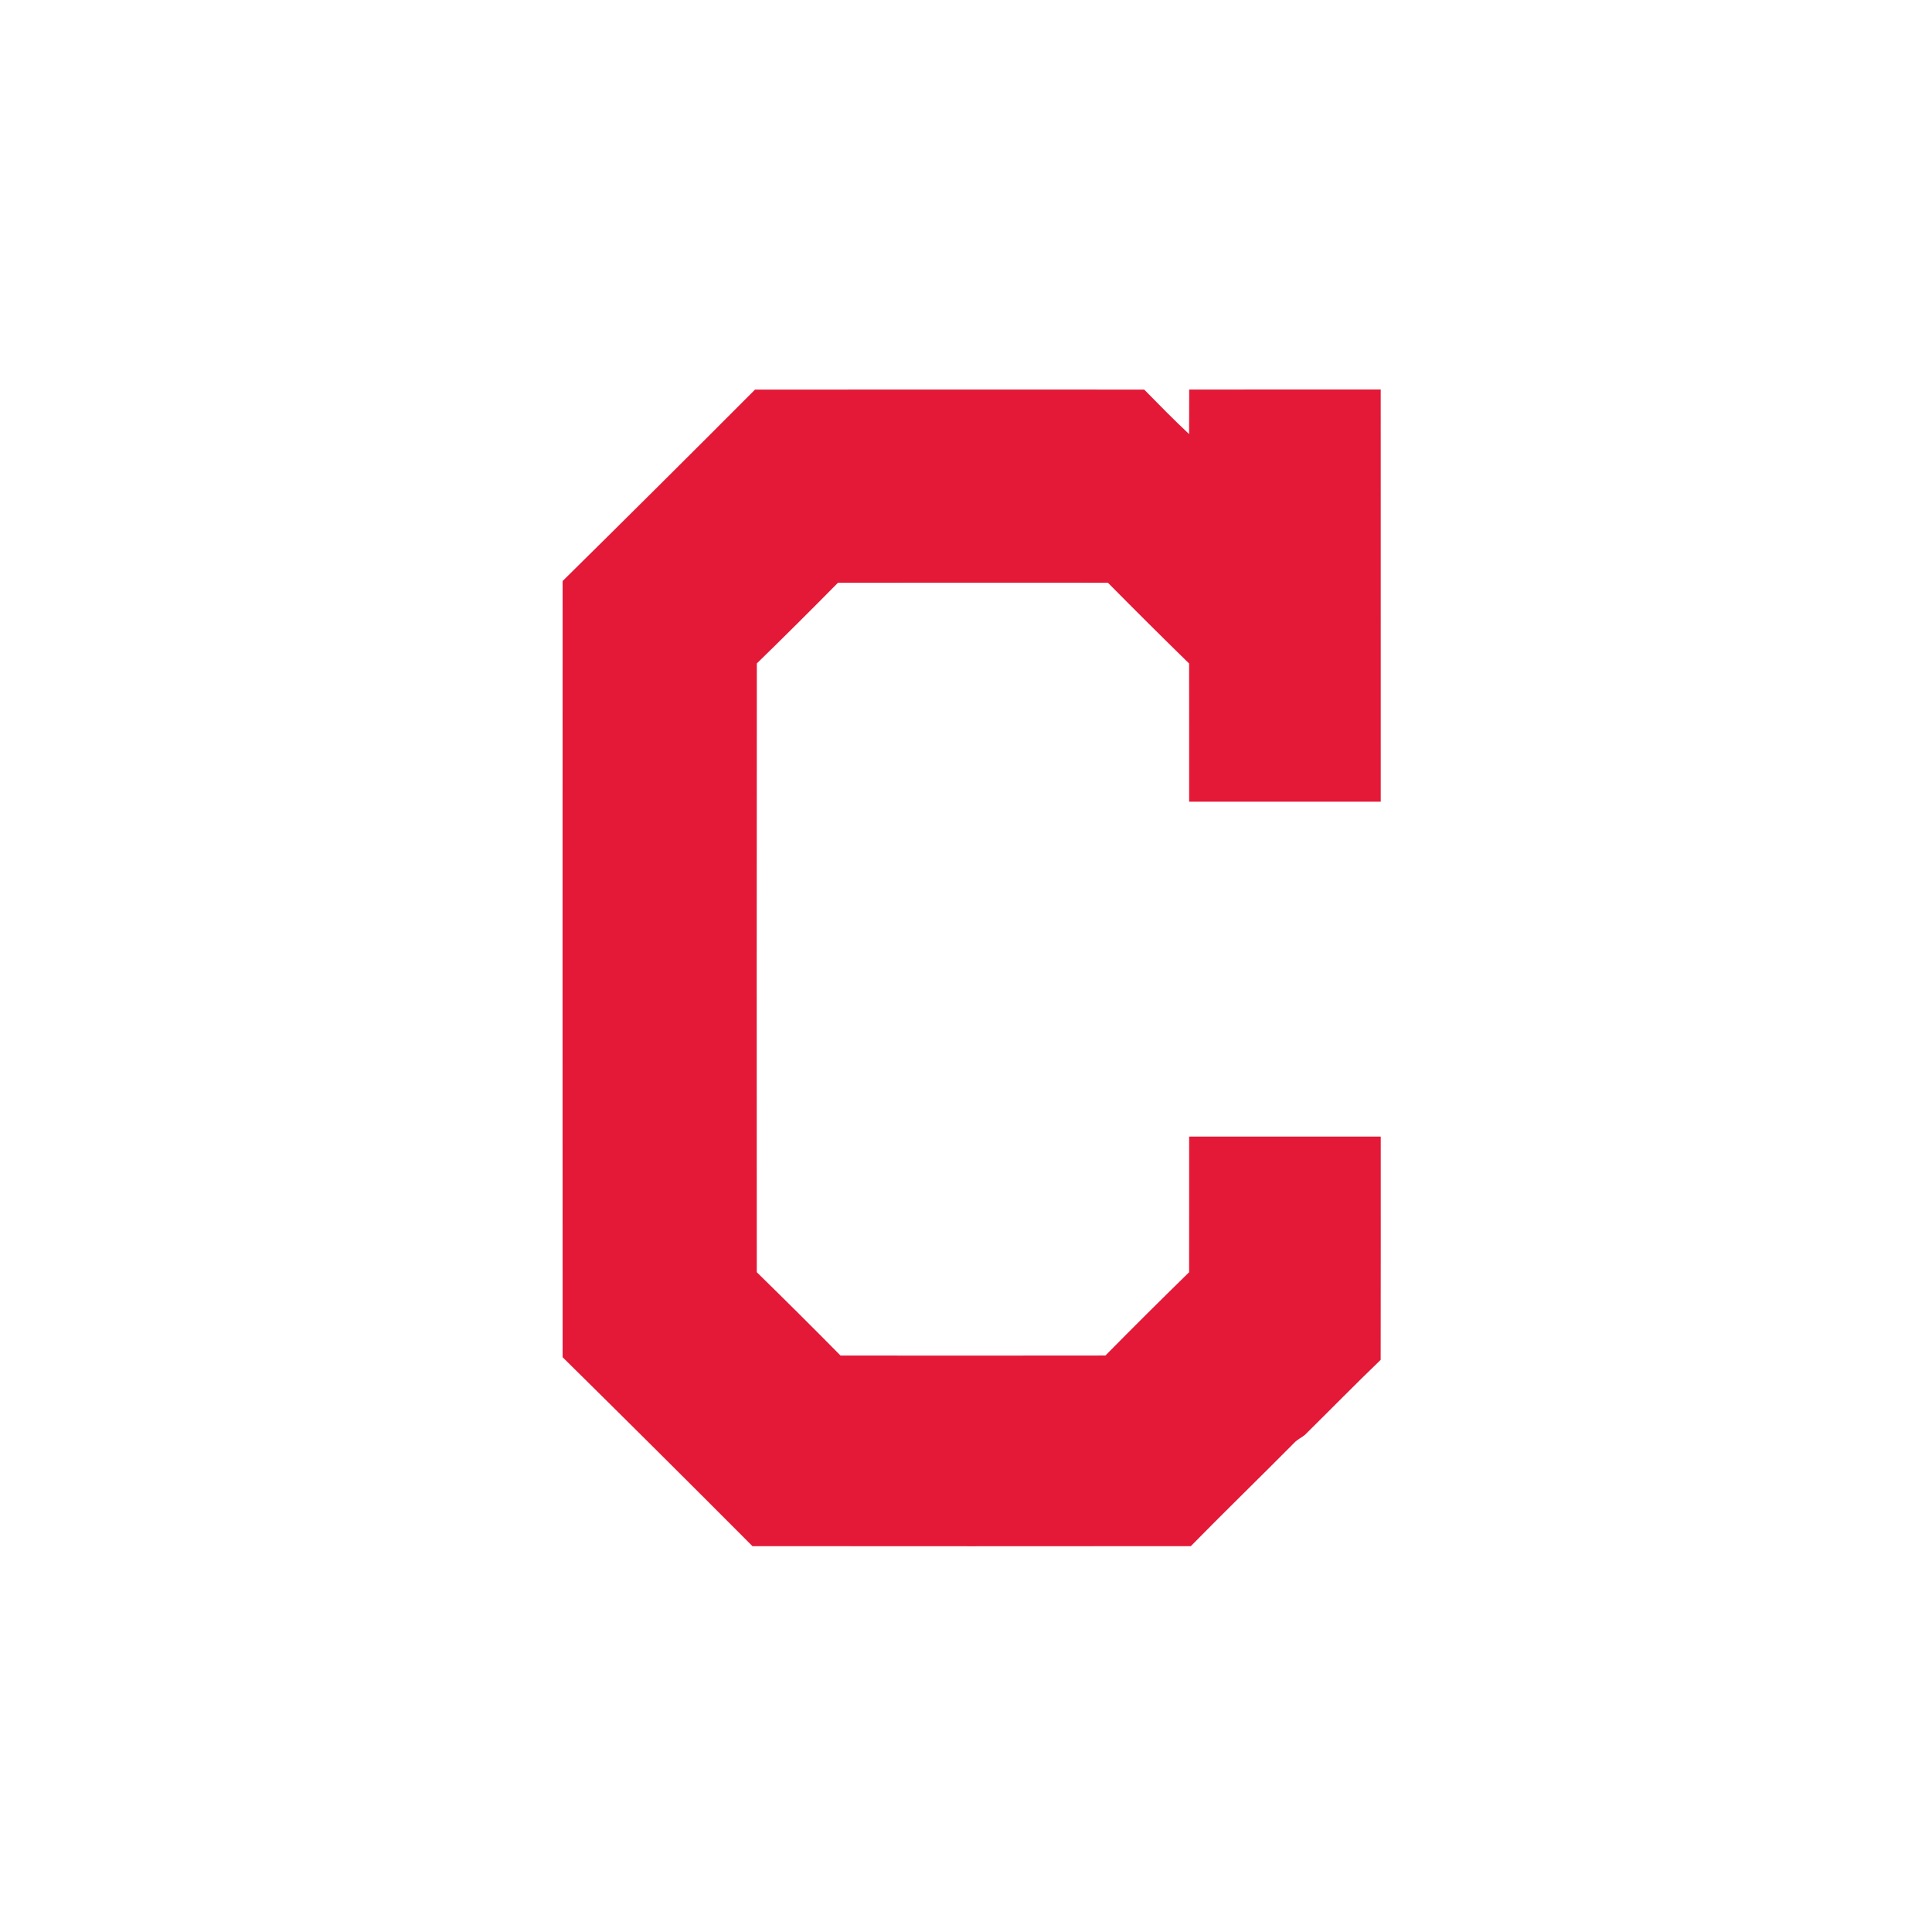
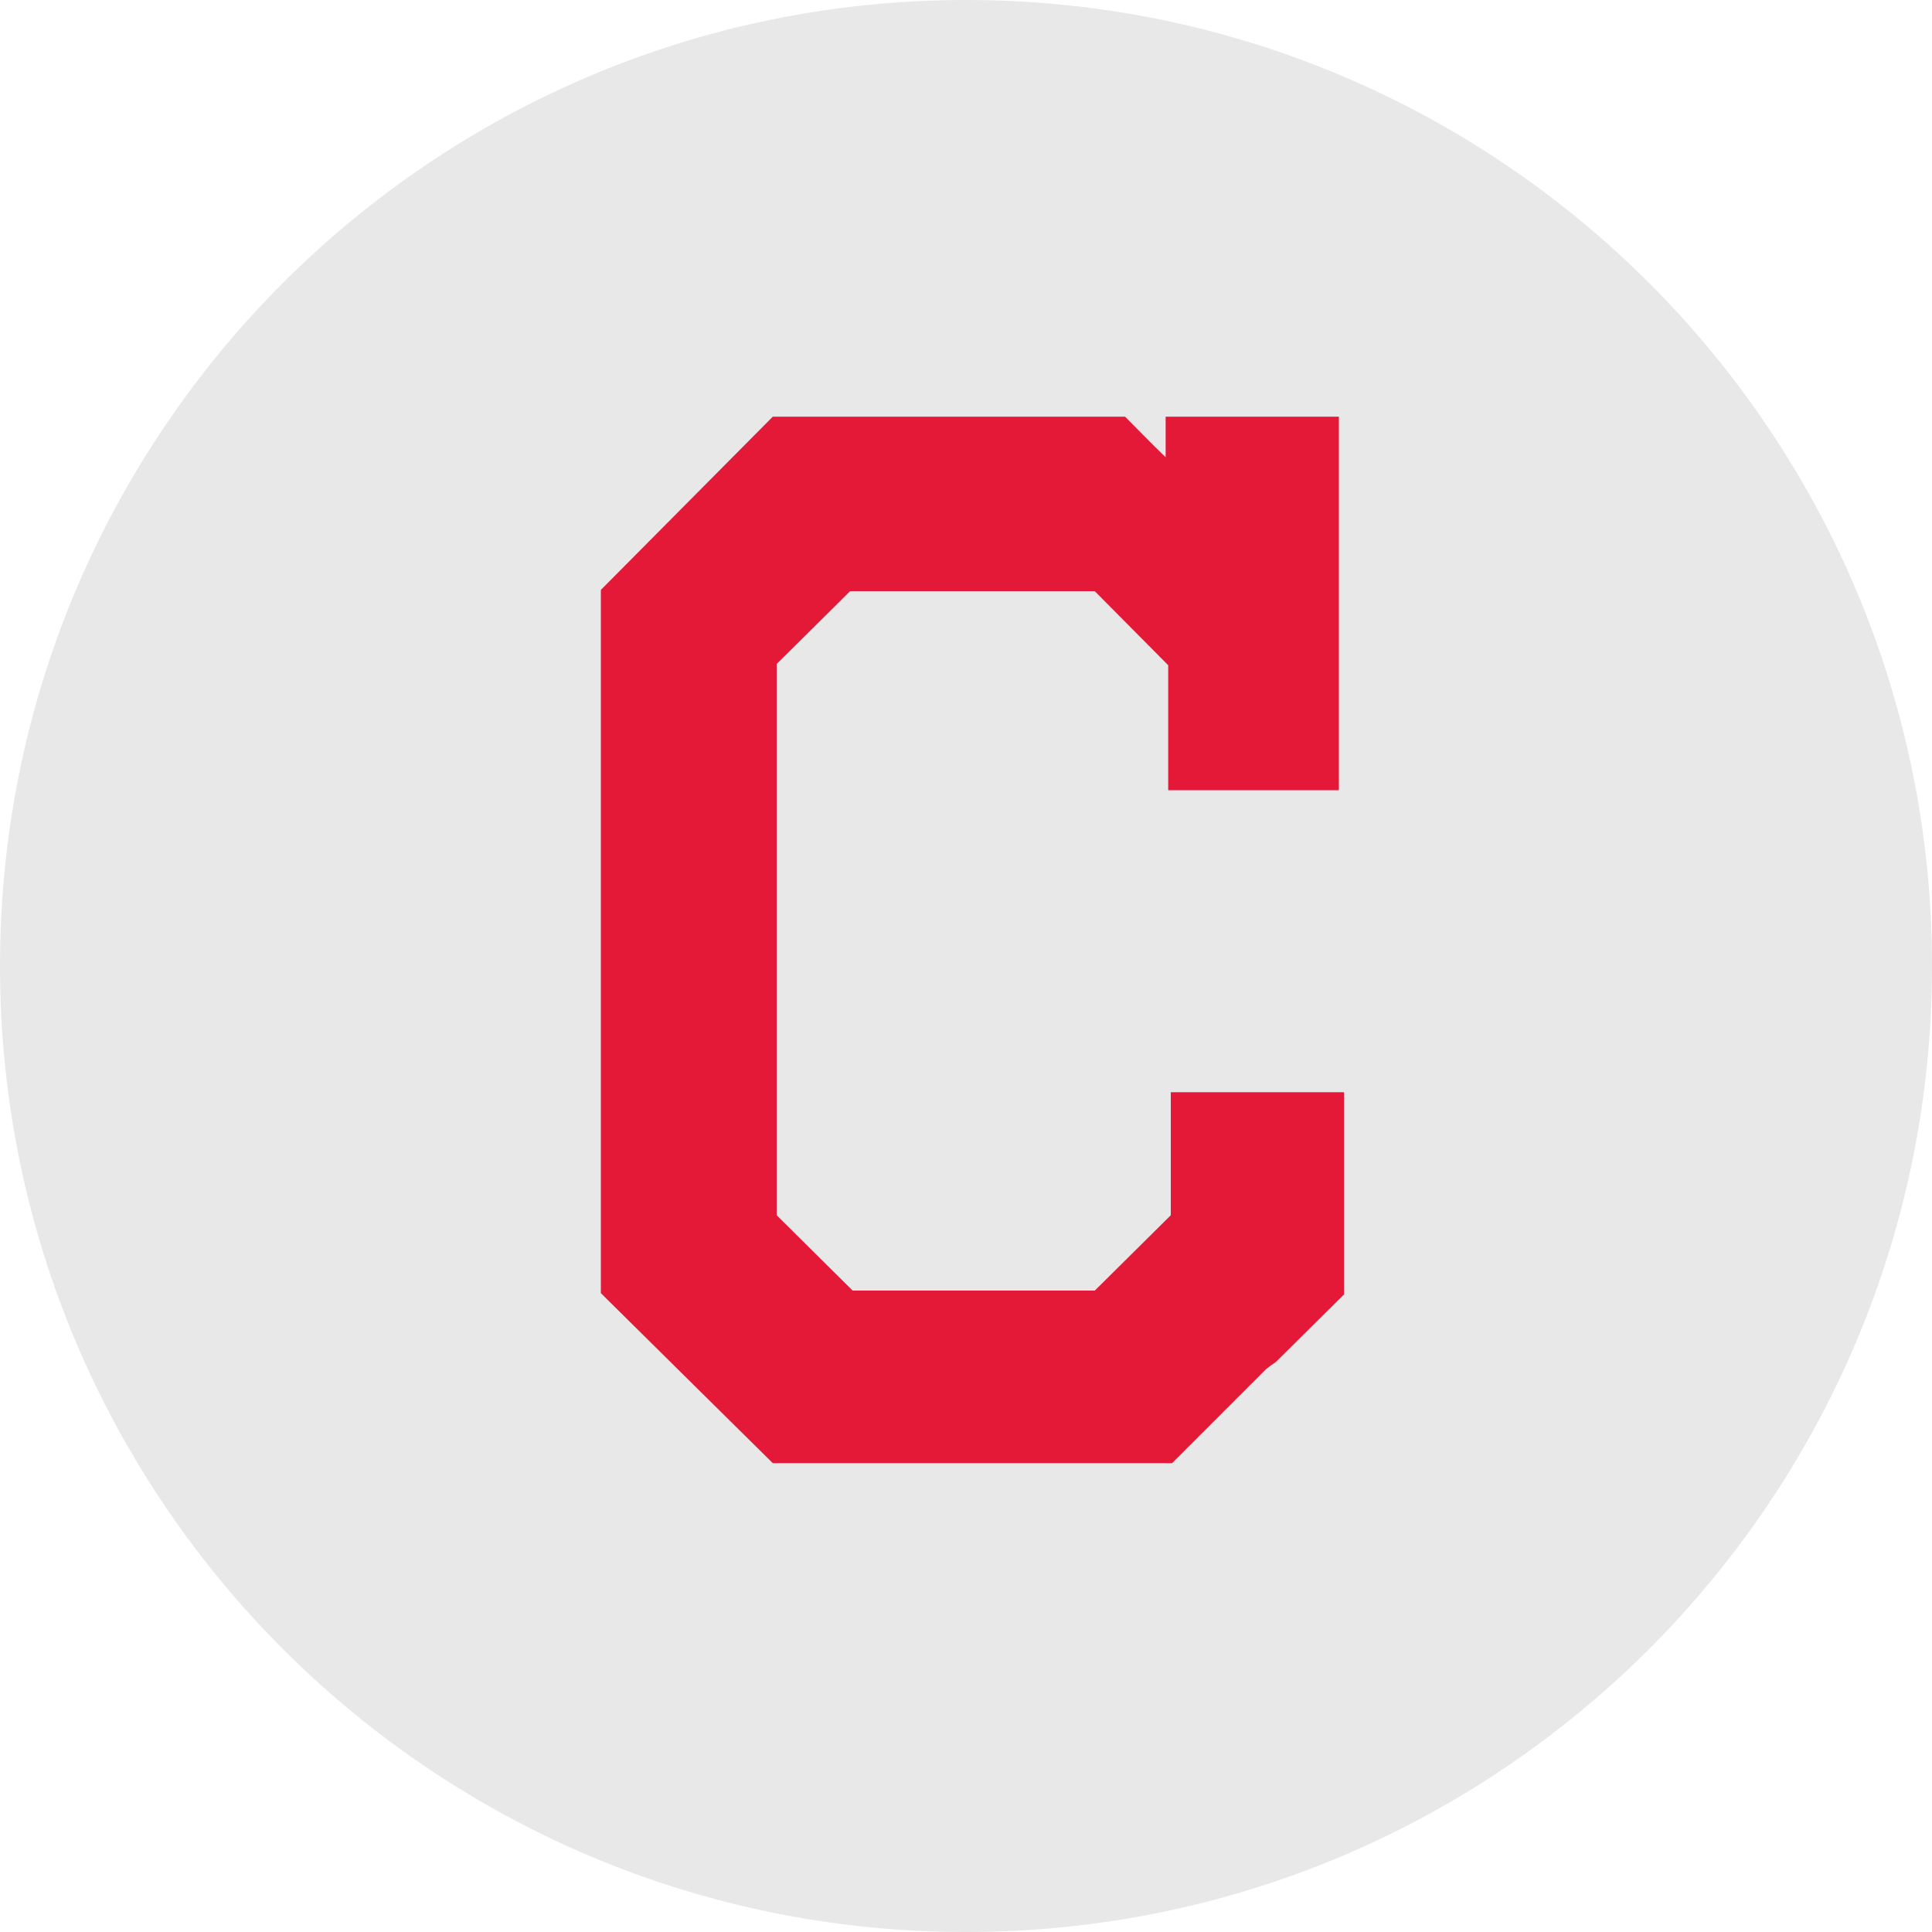
- <svg xmlns="http://www.w3.org/2000/svg" width="512" height="512" viewBox="0 0 512 512">
-   <path d="M200.103 103.25c34.37-.034 68.746-.02 103.122-.007 3.905 3.98 7.816 7.974 11.89 11.79.05-3.94 0-7.87.028-11.804 16.922 0 33.842.002 50.763-.01.013 36.41.006 72.83.006 109.24a61383.35 61383.35 0 0 0-50.775 0c-.013-12.21.02-24.417-.013-36.625a1707.5 1707.5 0 0 1-21.518-21.405 35541.55 35541.55 0 0 0-71.54.008 1471.715 1471.715 0 0 1-21.496 21.376c-.048 53.78-.028 107.56-.014 161.34a1725.884 1725.884 0 0 1 22.19 22.08c23.4.02 46.796.026 70.2-.008a1723.63 1723.63 0 0 1 22.178-22.067c.035-11.984 0-23.966.013-35.948h50.776c-.013 19.717.028 39.44-.02 59.16-6.766 6.526-13.353 13.244-20.044 19.854-.89.744-1.97 1.22-2.78 2.054-9.116 9.205-18.42 18.224-27.49 27.468-38.72.034-77.448.034-116.167 0a8266.49 8266.49 0 0 0-50.31-50.066c-.027-68.57-.027-137.137 0-205.705A8491.17 8491.17 0 0 0 200.1 103.24z" fill="#E31937" fill-rule="evenodd" />
+ <svg xmlns="http://www.w3.org/2000/svg" id="Layer_1" data-name="Layer 1" viewBox="0 0 30 30">
+   <defs>
+     <style>.cls-1{fill:#e8e8e8;}.cls-2{fill:#e31937;}</style>
+   </defs>
+   <circle class="cls-1" cx="15" cy="15" r="15" />
+   <path class="cls-2" d="M12,6.47h5.47c0.21,0.21.41,0.42,0.63,0.63,0-.21,0-0.42,0-0.63h2.69q0,2.9,0,5.8H18.14c0-.65,0-1.3,0-1.94L17,9.18H13.2l-1.14,1.13q0,4.28,0,8.56l1.18,1.17H17l1.18-1.17c0-.64,0-1.27,0-1.91h2.69c0,1,0,2.09,0,3.14l-1.06,1.05a1.76,1.76,0,0,0-.15.11l-1.46,1.46H12L9.33,20.08q0-5.46,0-10.92L12,6.47h0Z" />
</svg>
